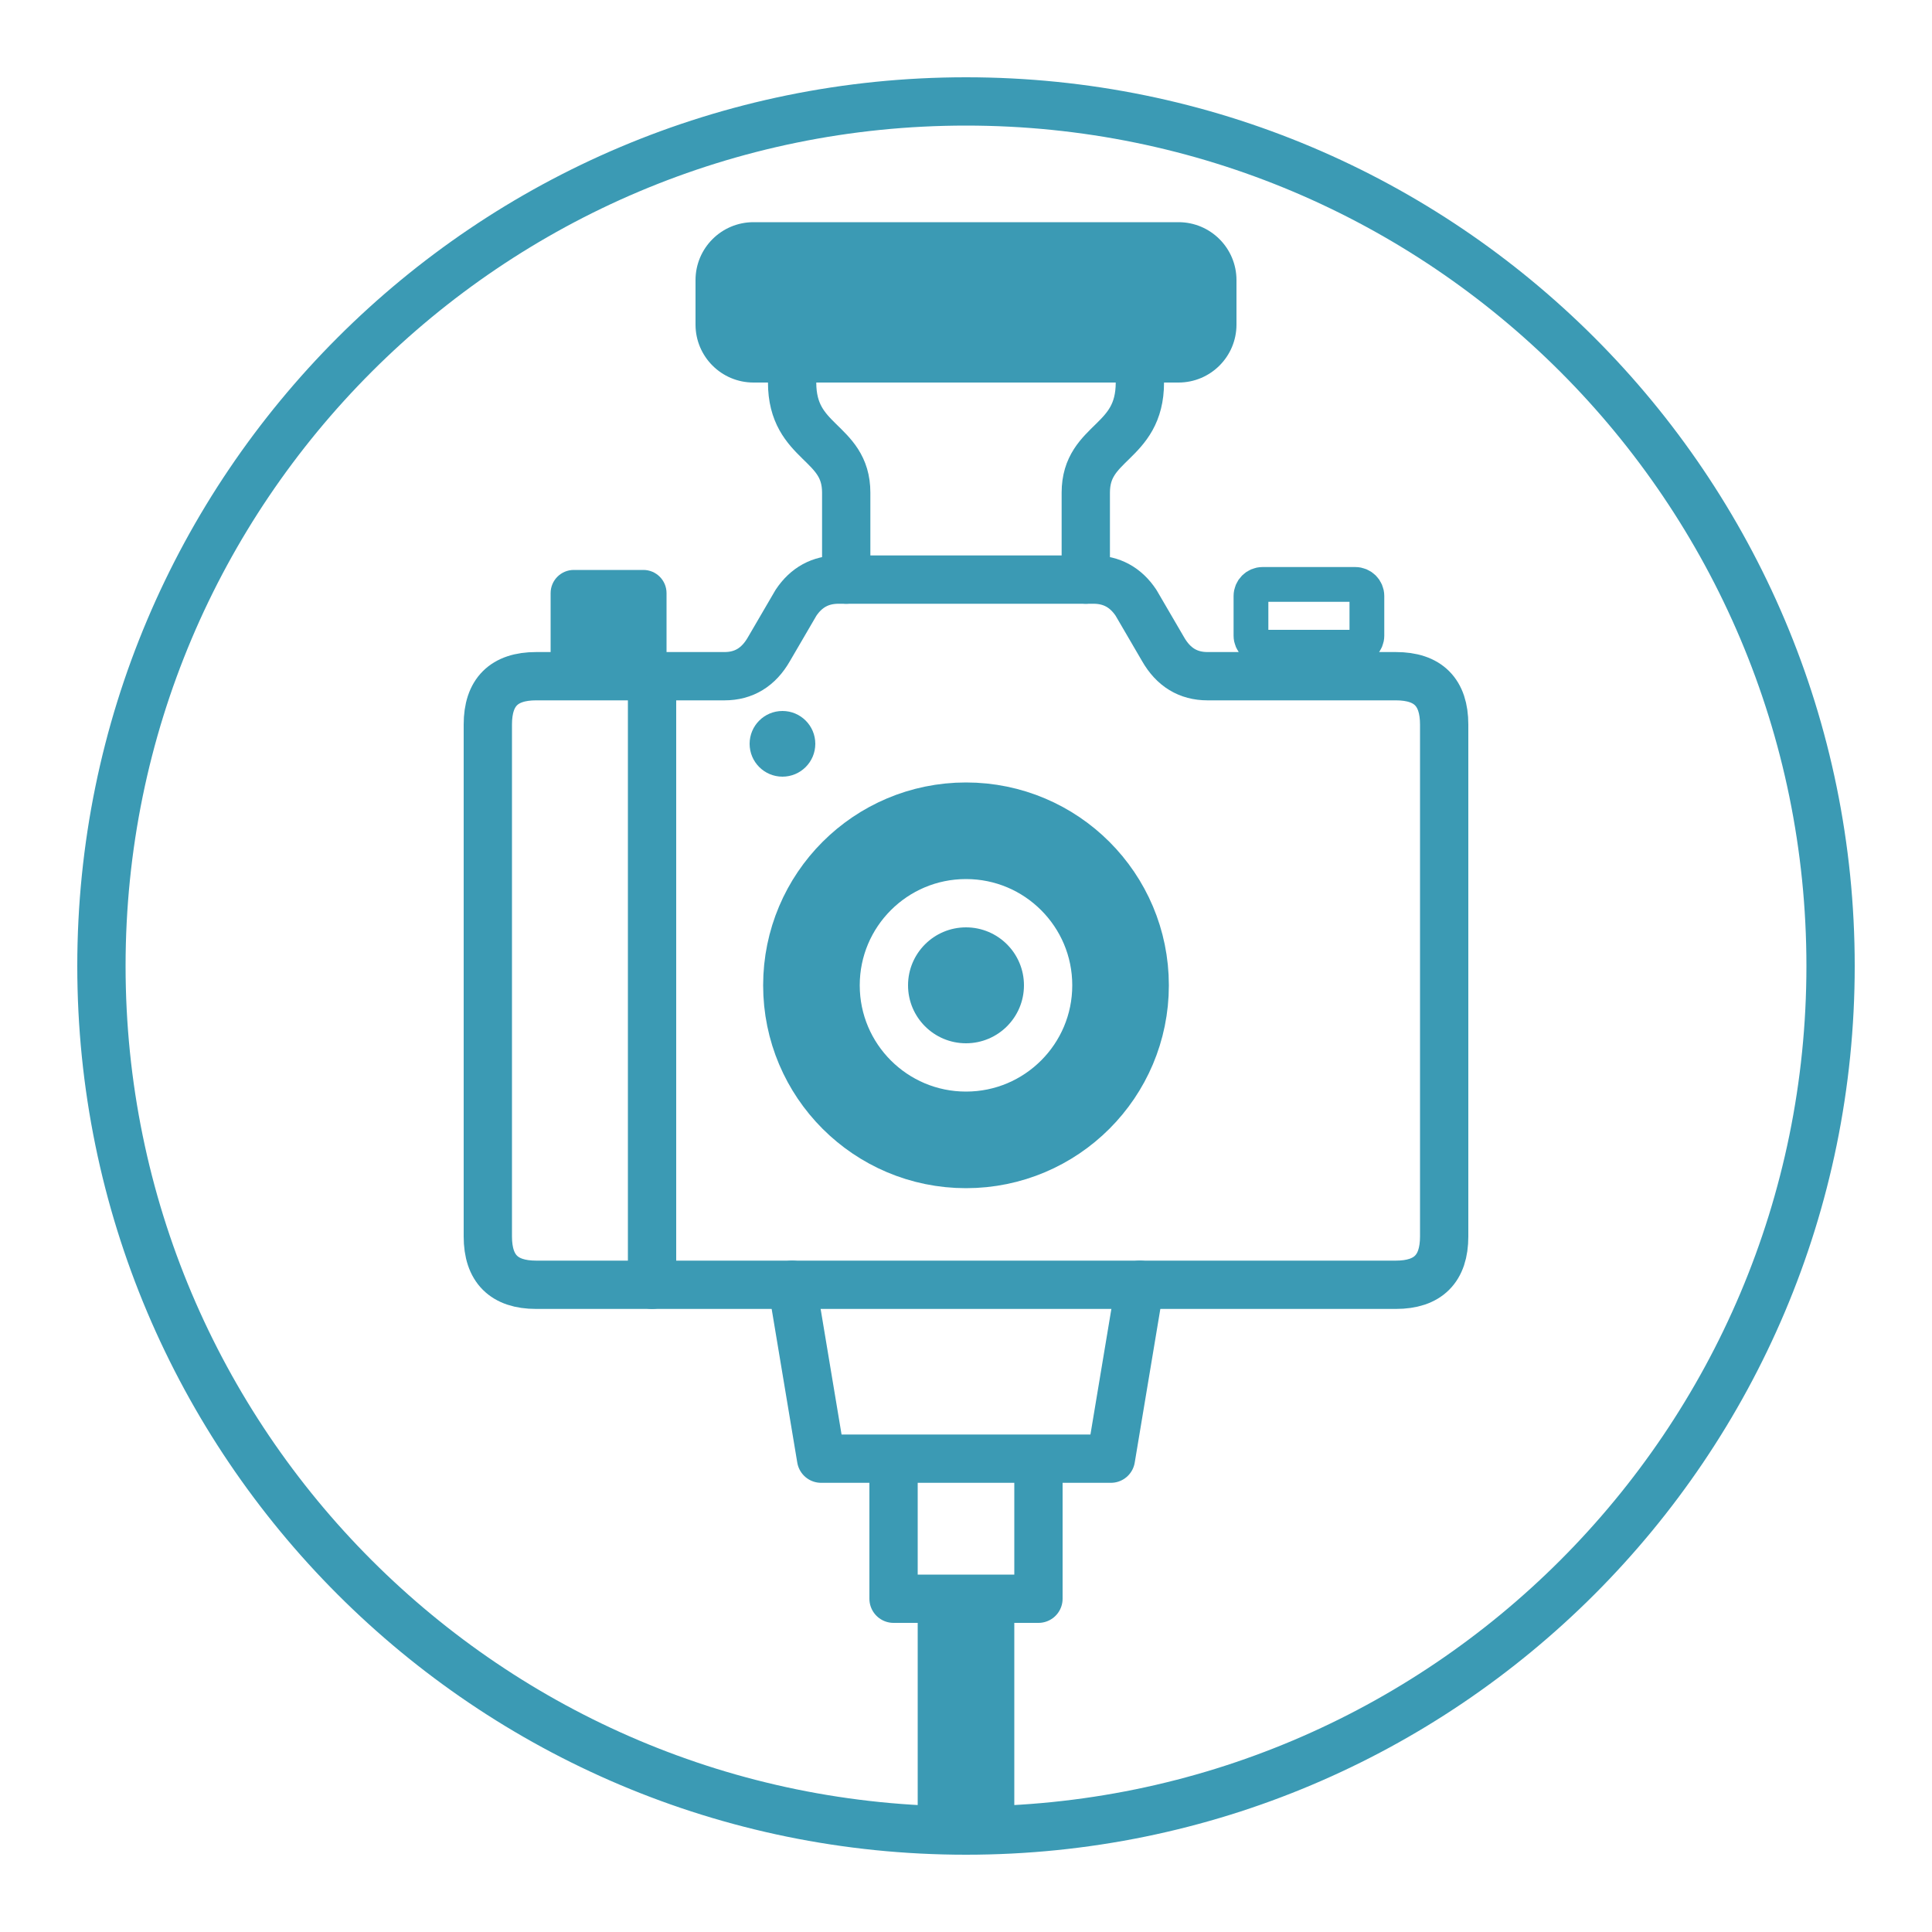
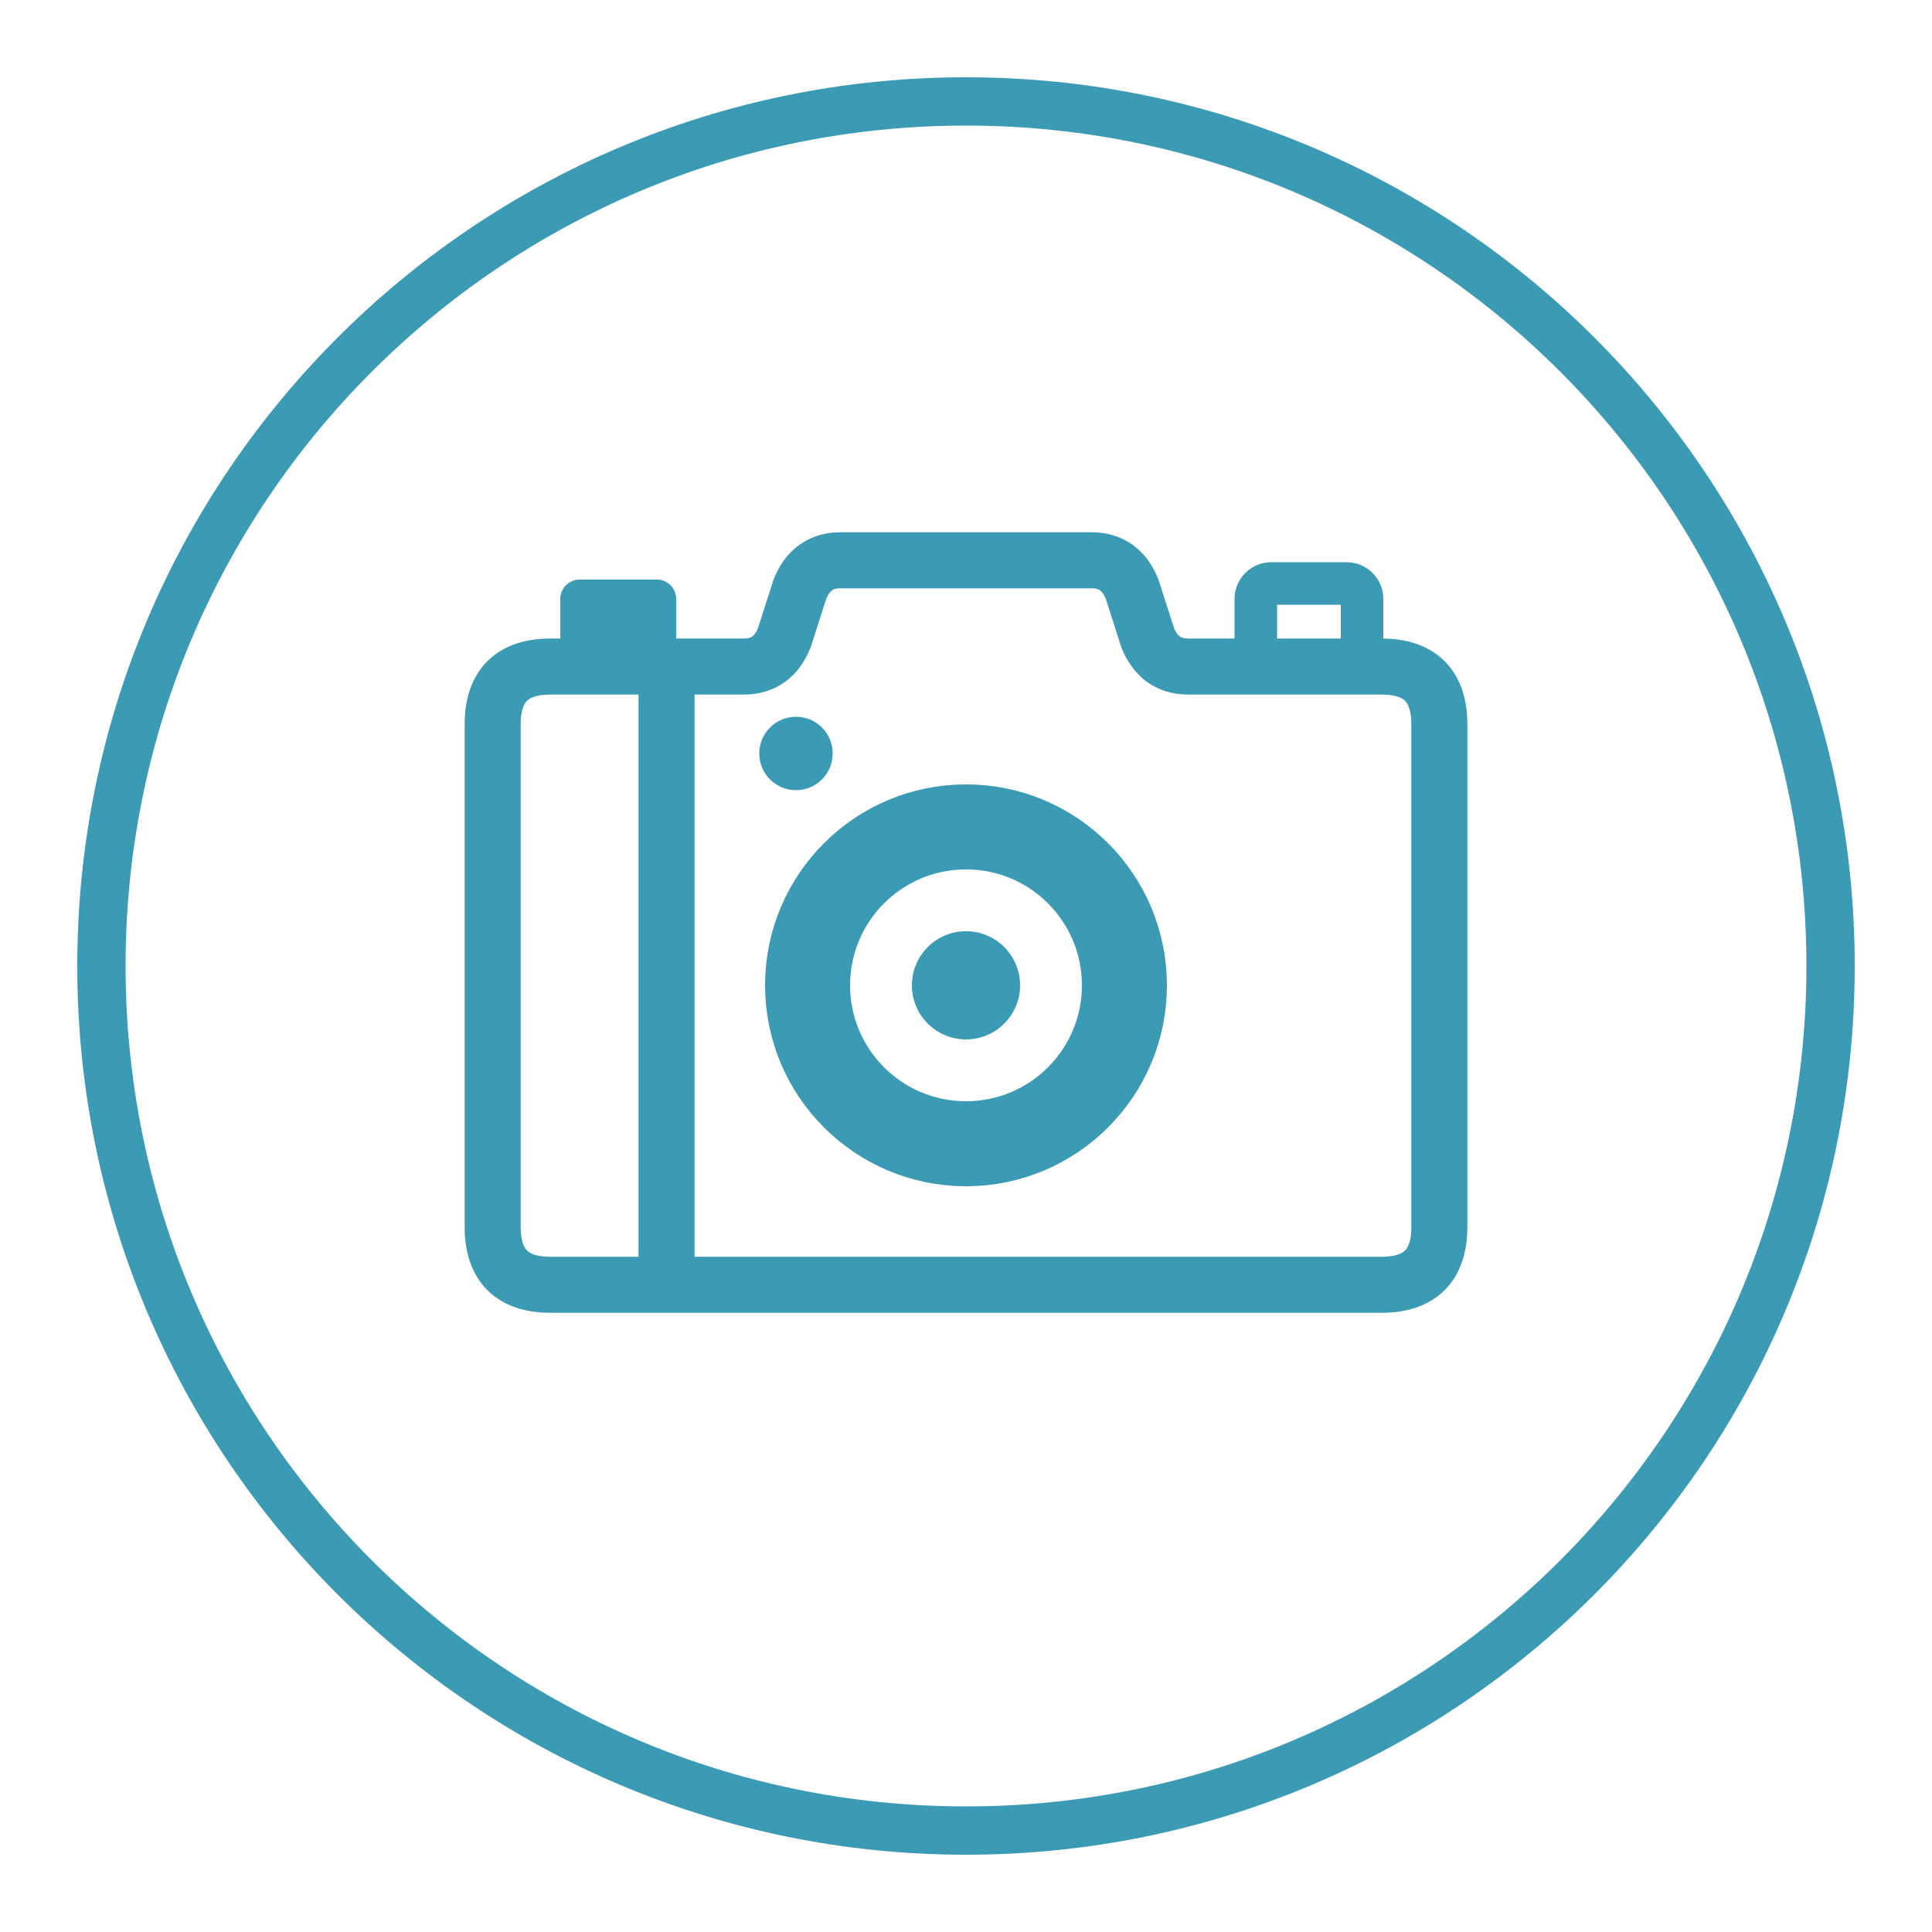
<svg xmlns="http://www.w3.org/2000/svg" viewBox="0 0 100 100" width="160" height="160" fill="#3b9ab4" stroke="#3b9ab4" stroke-width="2.5" stroke-linecap="round" stroke-linejoin="round">
  <circle cx="50" cy="50" r="44.75" fill="none" stroke-width="2.5" />
-   <rect x="36" y="11.5" width="28" height="8.3" rx="3" stroke="none" />
-   <g fill="none">
-     <path d="M27.75 35H37.5Q39 35 39.8 33.6L41.2 31.2Q42 30 43.4 30H56.6Q58 30 58.8 31.2L60.2 33.6Q61 35 62.5 35H72.25Q74.75 35 74.75 37.5V64Q74.75 66.5 72.25 66.5H27.75Q25.25 66.5 25.25 64V37.5Q25.25 35 27.75 35z" />
-     <path d="M41 19.8C41 23 43.8 22.8 43.8 25.5V30M33.75 35V66.5M41 66.5L42.5 75.5H57.5L59 66.5M46.25 75.5V82.75H53.75V75.5" />
-     <path d="M59 19.8C59 23 56.2 22.8 56.2 25.5V30" />
-     <rect x="64.75" y="30.25" width="6" height="3.25" rx=".6" stroke-width="1.8" />
-     <circle cx="50" cy="51" r="8" stroke-width="5" />
-   </g>
-   <rect x="28.5" y="29.5" width="6" height="5.5" rx="1.2" stroke="none" />
-   <rect x="47.5" y="82.5" width="5" height="11.5" stroke="none" />
-   <circle cx="40.5" cy="38.5" r="1.7" stroke="none" />
-   <circle cx="50" cy="51" r="3" stroke="none" />
+   <path fill="none" stroke-width="2.9" d="M28.5 34.5H38.5Q40 34.5 40.6 33L41.4 30.5Q42 29 43.5 29H56.5Q58 29 58.6 30.5L59.4 33Q60 34.5 61.5 34.5H71.5Q74.5 34.5 74.5 37.5V63.5Q74.5 66.5 71.5 66.5H28.5Q25.5 66.5 25.5 63.5V37.5Q25.5 34.5 28.5 34.5ZM34.5 34.5V66.5" />
+   <rect x="29" y="30" width="6" height="4.5" rx="1" stroke="none" />
+   <rect x="65" y="30.2" width="5.5" height="4.3" rx=".8" fill="none" stroke-width="2.2" />
+   <circle cx="41.2" cy="39" r="1.9" stroke="none" />
+   <circle cx="50" cy="51" r="8.2" fill="none" stroke-width="4.4" />
+   <circle cx="50" cy="51" r="2.8" stroke="none" />
</svg>
